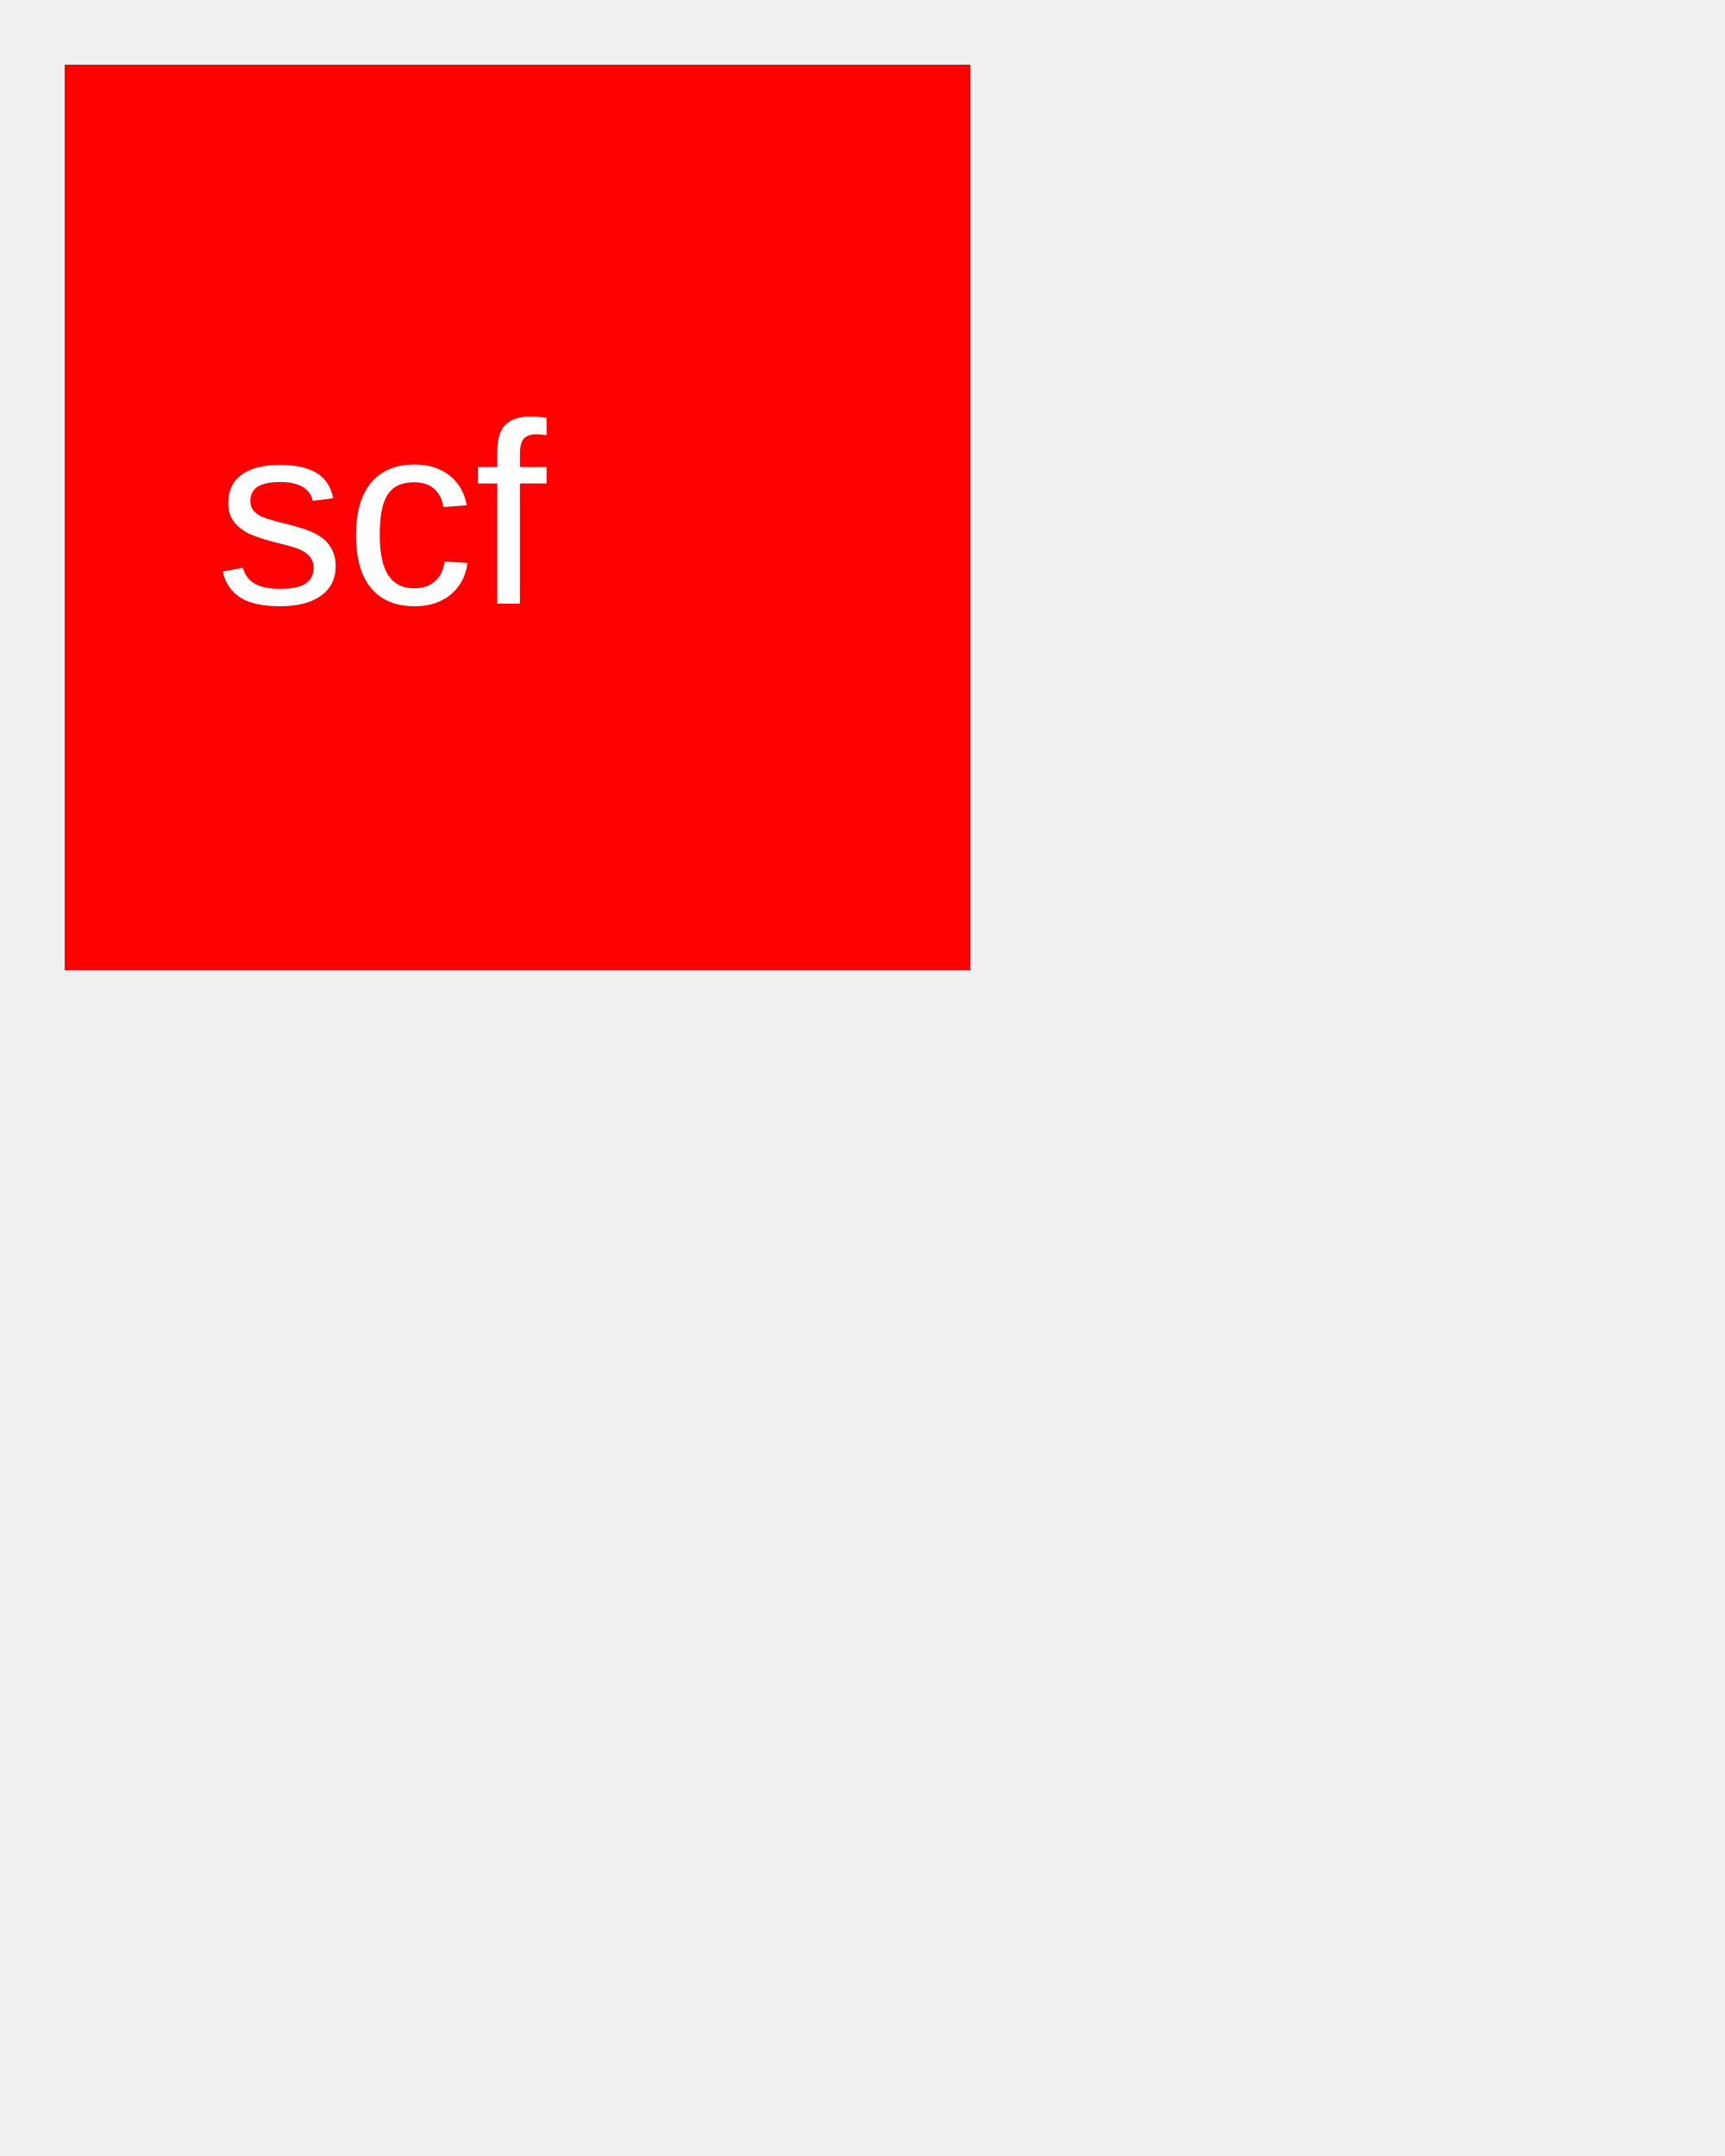
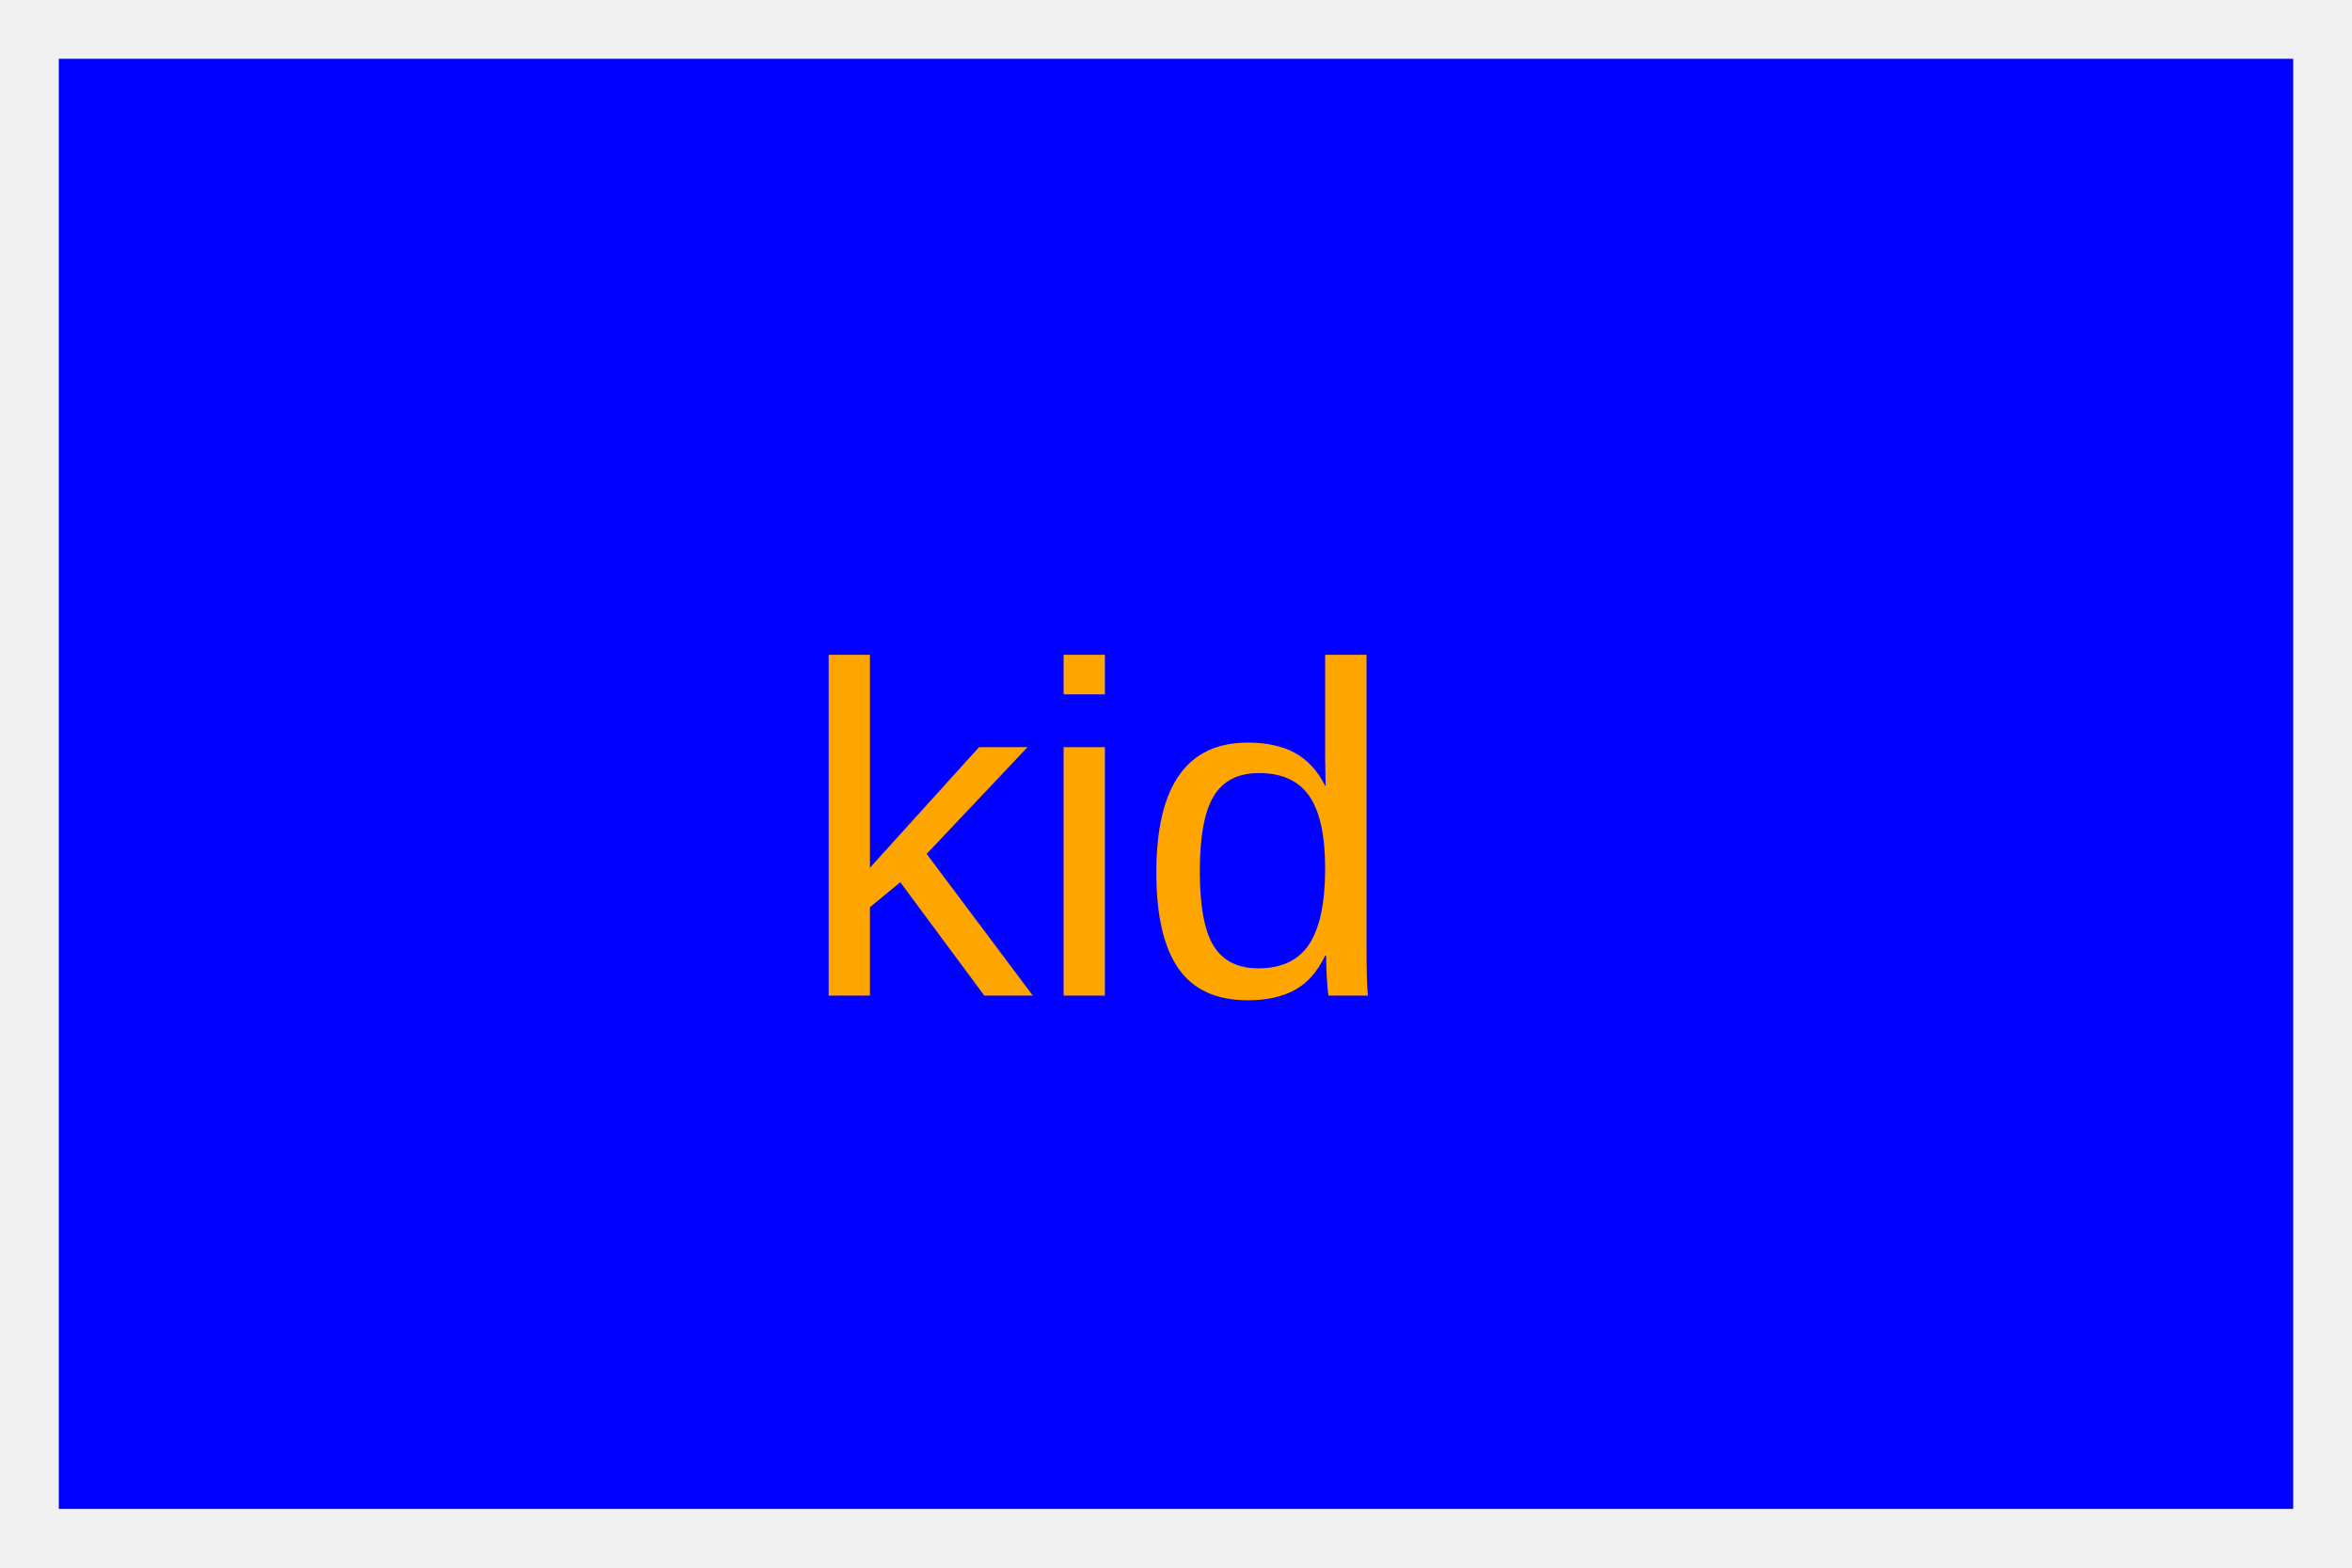
- <svg xmlns="http://www.w3.org/2000/svg" width="200" height="250" version="1.1">
-   <rect x="10" y="10" width="100" height="100" stroke="red" fill="red" stroke-width="5" />
-   <text x="25" y="70" font-size="30" font-family="Arial" fill="white">scf</text>
+ <svg xmlns="http://www.w3.org/2000/svg" width="300" height="200" viewBox="0 0 300 200" version="1.1">
+   <rect x="10" y="10" width="280" height="180" stroke="blue" fill="blue" stroke-width="5" />
+   <text x="140" y="110" font-size="60" font-family="Arial" text-anchor="middle" dominant-baseline="middle" fill="orange">kid</text>
</svg>
